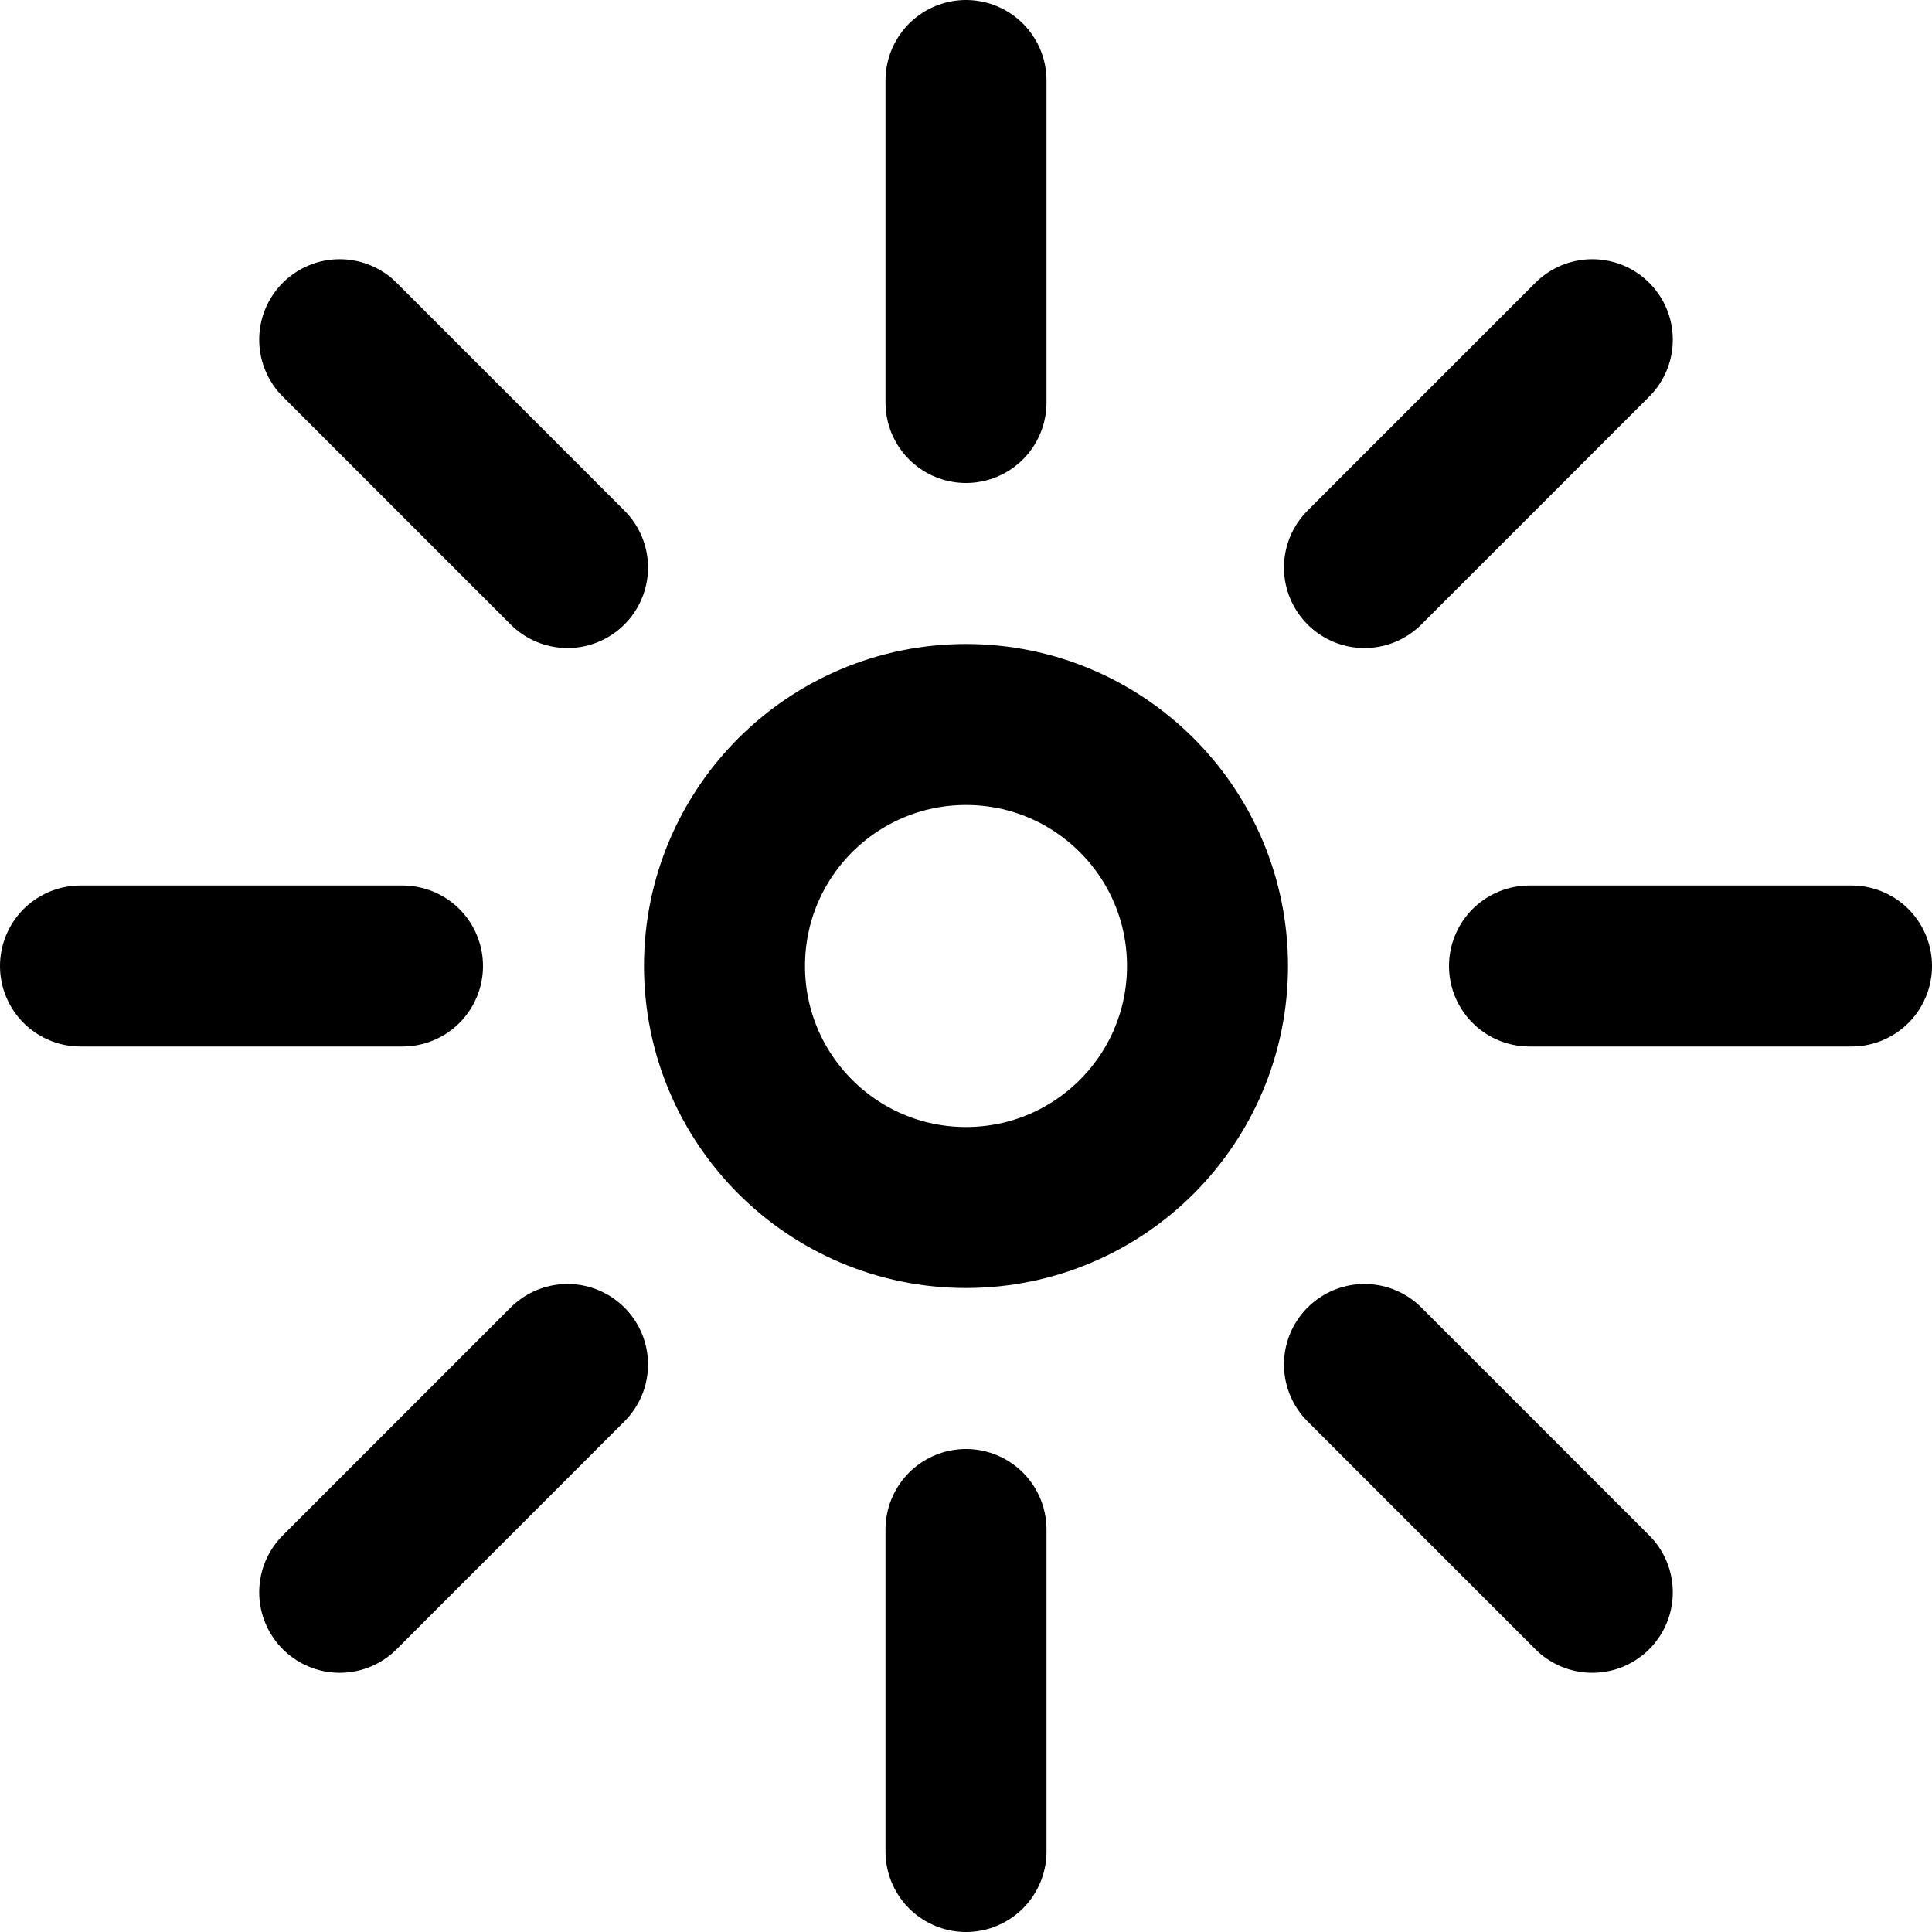
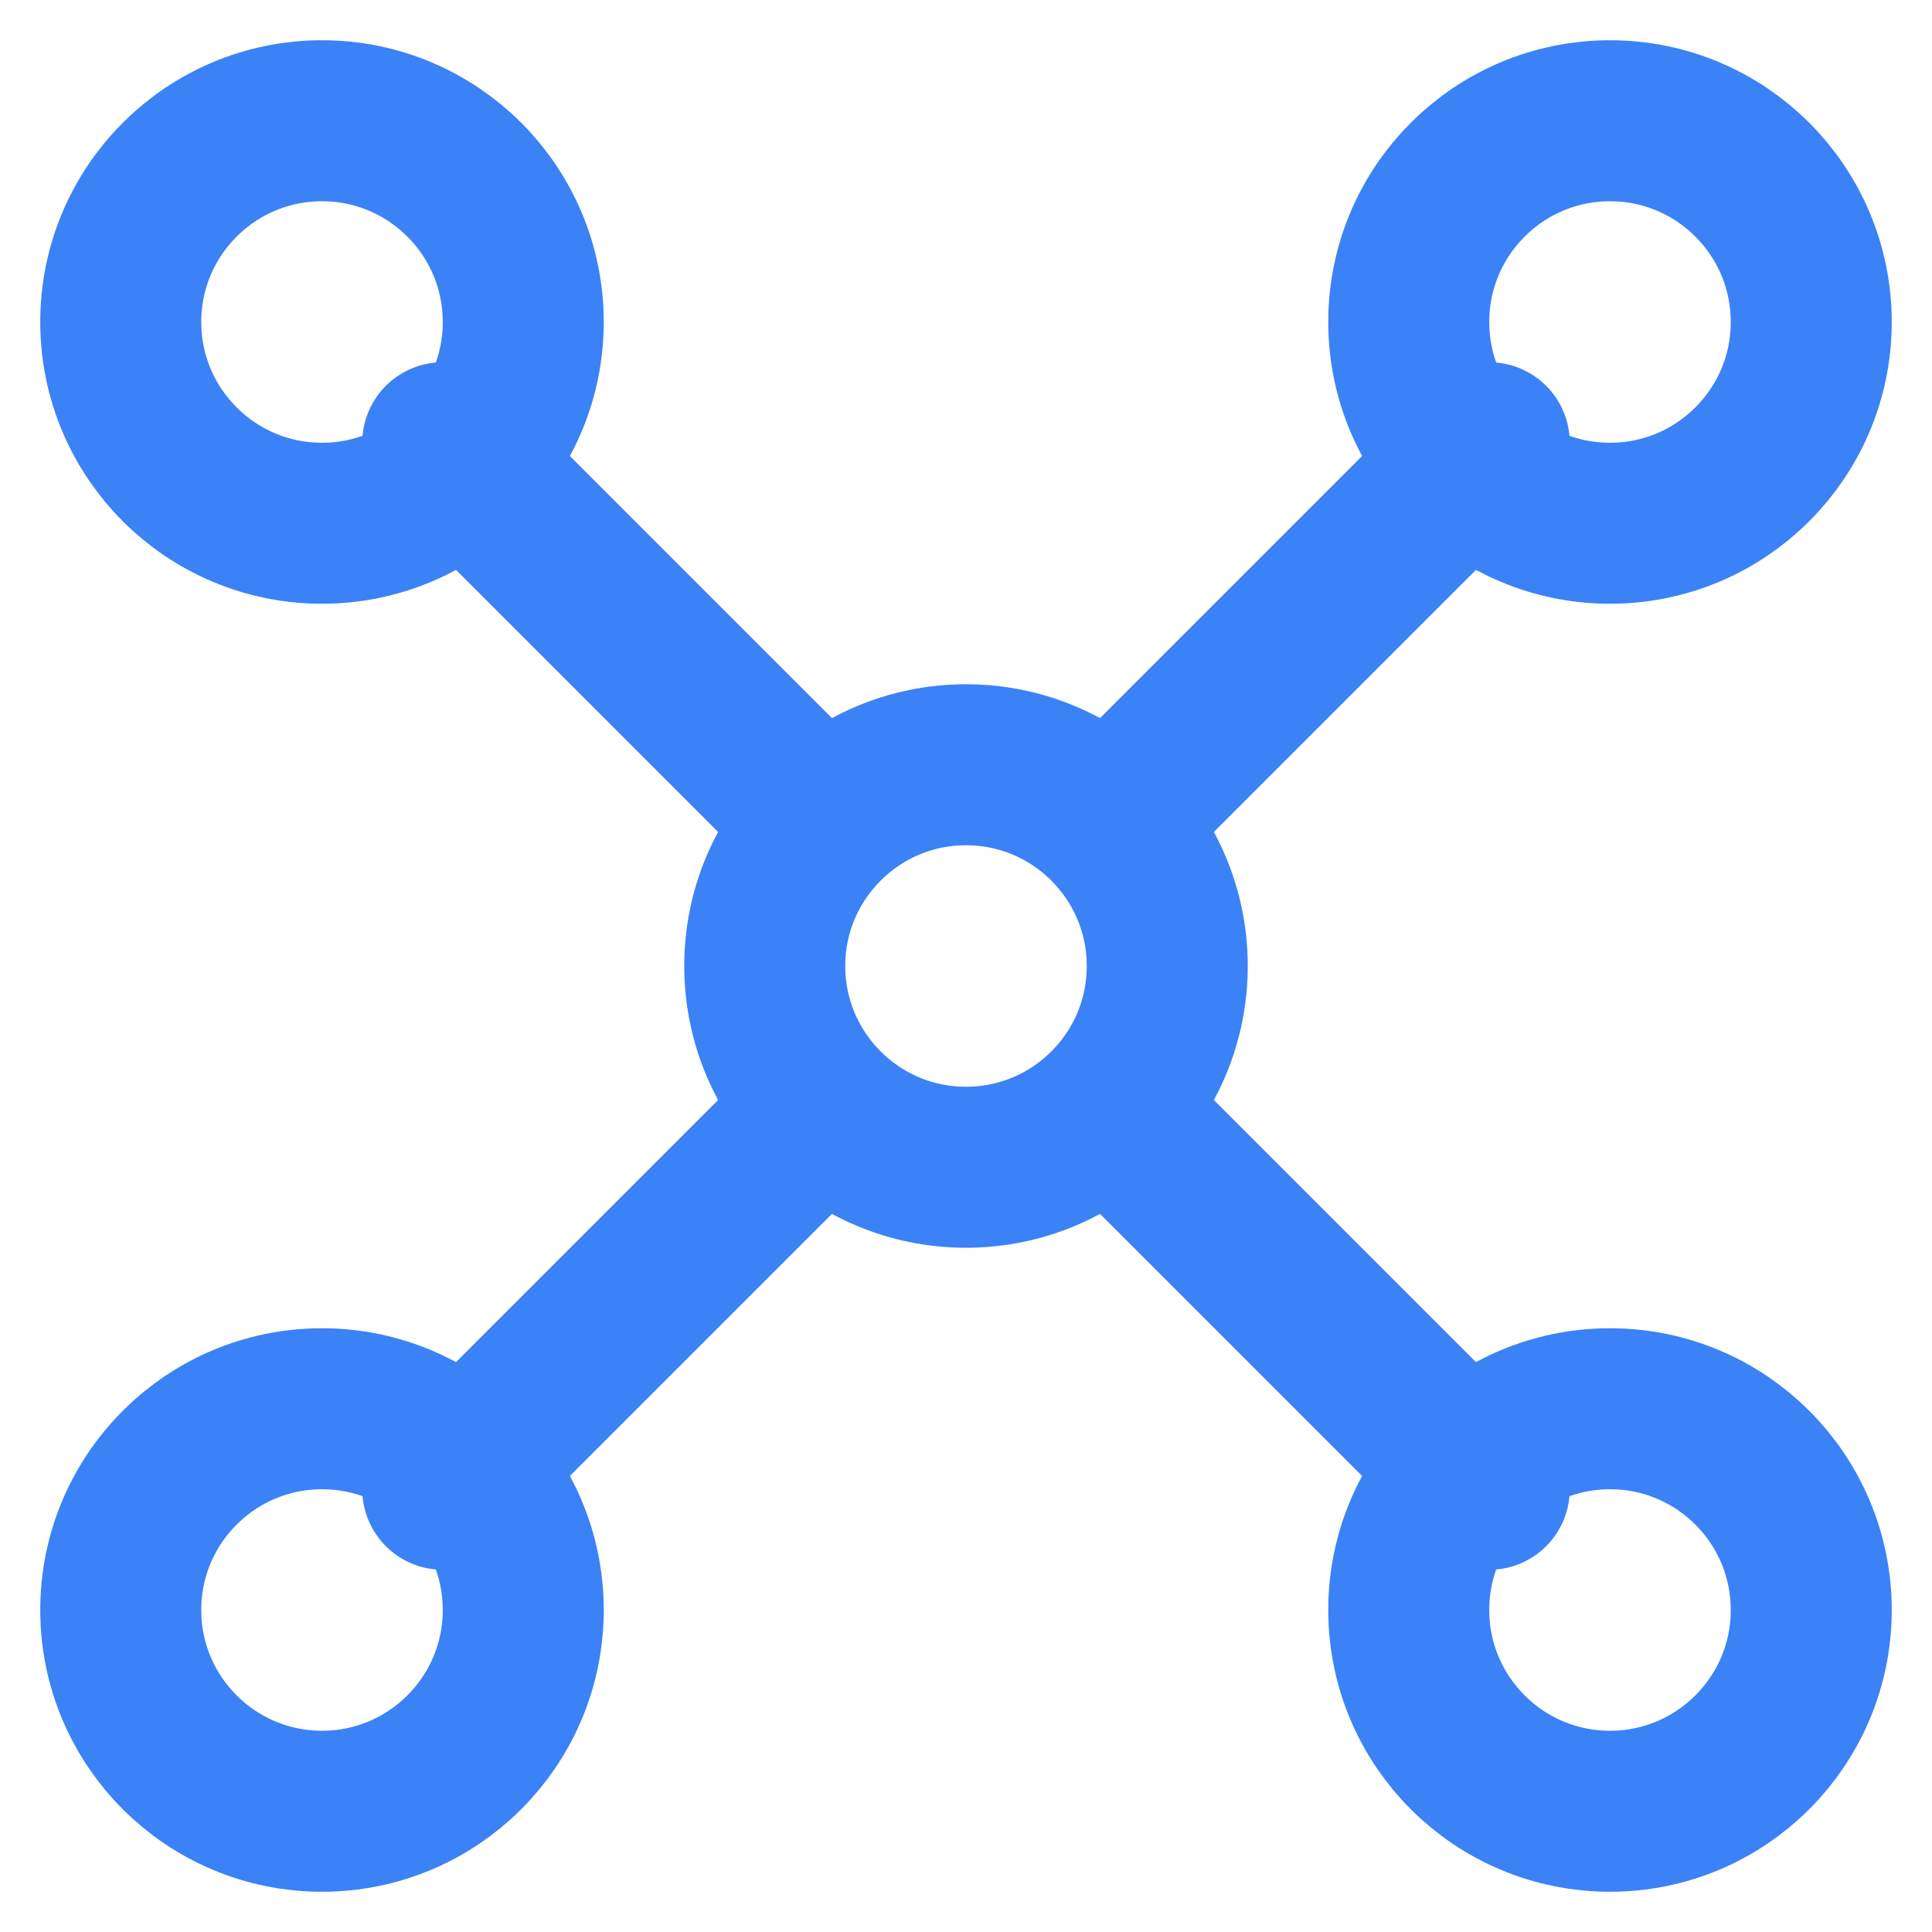
- <svg xmlns="http://www.w3.org/2000/svg" viewBox="0 0 24 24" fill="none" stroke="currentColor" stroke-width="2" stroke-linecap="round" stroke-linejoin="round">
-   <circle cx="12" cy="12" r="3" />
-   <path d="M12 1v4" />
-   <path d="M12 19v4" />
-   <path d="M1 12h4" />
-   <path d="M19 12h4" />
-   <path d="M4.22 4.22l2.83 2.83" />
-   <path d="M16.95 16.95l2.83 2.83" />
-   <path d="M4.22 19.78l2.83-2.83" />
-   <path d="M16.95 7.05l2.83-2.83" />
+ <svg xmlns="http://www.w3.org/2000/svg" viewBox="0 0 24 24" fill="none" stroke="#3b82f6" stroke-width="2" stroke-linecap="round" stroke-linejoin="round">
+   <circle cx="12" cy="12" r="2.5" />
+   <line x1="10" y1="10" x2="5.5" y2="5.5" />
+   <line x1="14" y1="10" x2="18.5" y2="5.5" />
+   <line x1="10" y1="14" x2="5.5" y2="18.5" />
+   <line x1="14" y1="14" x2="18.5" y2="18.5" />
+   <circle cx="4" cy="4" r="2.5" />
+   <circle cx="20" cy="4" r="2.5" />
+   <circle cx="4" cy="20" r="2.5" />
+   <circle cx="20" cy="20" r="2.5" />
</svg>
